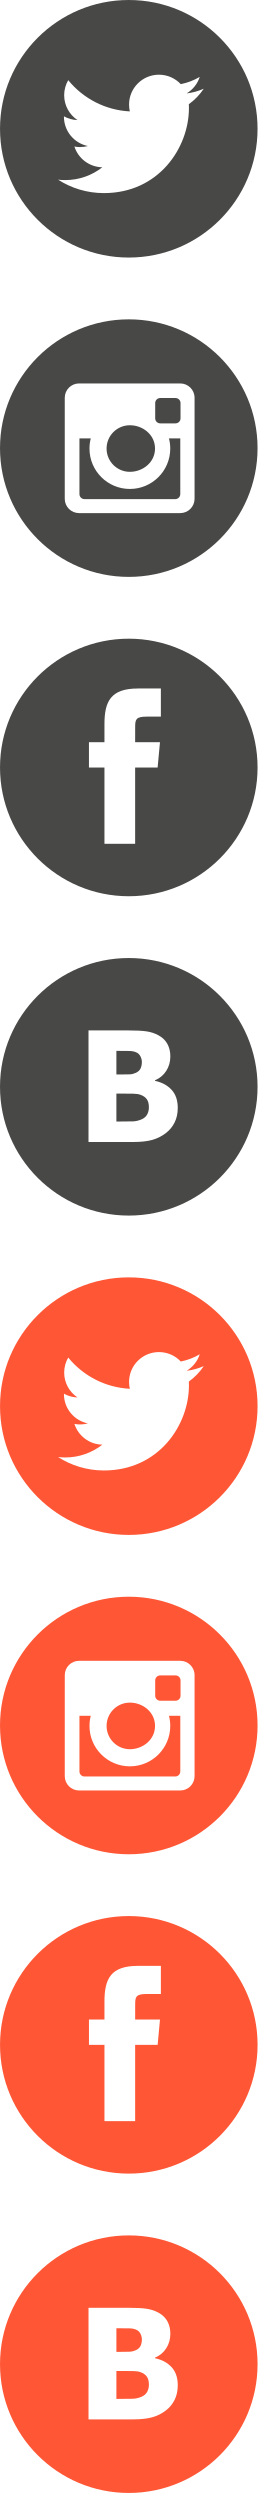
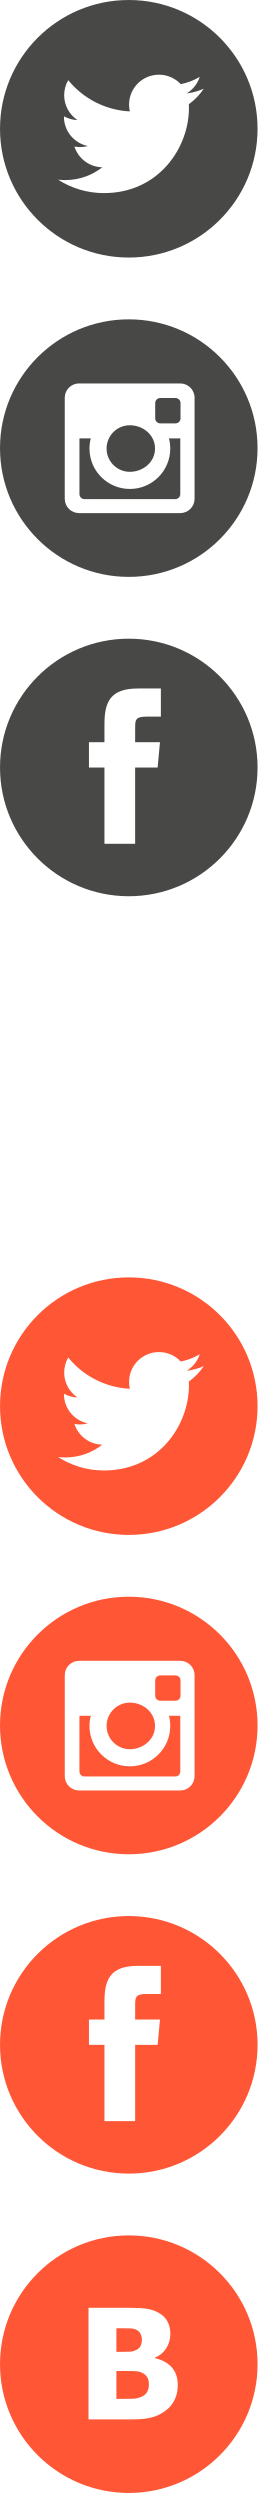
<svg xmlns="http://www.w3.org/2000/svg" viewBox="0 0 29 274">
-   <path d="M 14.114 133.228 C 6.319 133.228 0 126.909 0 119.114 C 0 111.319 6.319 105 14.114 105 C 21.909 105 28.228 111.319 28.228 119.114 C 28.228 126.909 21.909 133.228 14.114 133.228 Z M 18.8 119.436 C 18.347 118.945 17.741 118.622 16.987 118.462 L 16.987 118.398 C 17.511 118.177 17.923 117.835 18.22 117.369 C 18.52 116.904 18.669 116.374 18.669 115.777 C 18.669 115.261 18.56 114.806 18.344 114.411 C 18.128 114.019 17.8 113.702 17.362 113.466 C 16.958 113.247 16.524 113.105 16.061 113.038 C 15.599 112.967 14.918 112.934 14.021 112.934 L 9.7 112.934 L 9.7 125.163 L 14.595 125.163 C 15.445 125.163 16.142 125.087 16.692 124.933 C 17.245 124.778 17.75 124.523 18.209 124.162 C 18.599 123.859 18.907 123.481 19.137 123.022 C 19.367 122.561 19.482 122.026 19.482 121.417 C 19.482 120.587 19.255 119.927 18.8 119.436 Z M 15.515 122.682 C 15.198 122.819 14.884 122.892 14.579 122.903 C 14.273 122.915 13.72 122.92 12.922 122.92 L 12.756 122.92 L 12.756 119.858 L 13.323 119.858 C 13.869 119.858 14.307 119.861 14.632 119.87 C 14.957 119.878 15.215 119.917 15.4 119.991 C 15.706 120.099 15.935 120.259 16.09 120.475 C 16.244 120.688 16.319 120.983 16.319 121.361 C 16.319 121.655 16.255 121.92 16.126 122.152 C 15.997 122.385 15.795 122.561 15.515 122.682 Z M 14.901 117.577 C 14.677 117.68 14.458 117.736 14.248 117.748 C 14.037 117.759 13.667 117.764 13.143 117.764 L 12.756 117.764 L 12.756 115.177 L 12.969 115.177 C 13.516 115.177 13.928 115.18 14.206 115.188 C 14.483 115.196 14.722 115.244 14.923 115.334 C 15.139 115.426 15.296 115.578 15.397 115.785 C 15.498 115.992 15.549 116.195 15.549 116.393 C 15.549 116.66 15.501 116.896 15.408 117.1 C 15.316 117.302 15.145 117.461 14.901 117.577 Z" class="cls-1" style="fill: rgb(72, 72, 70); fill-rule: evenodd;" />
  <path d="M 14.114 63.228 C 6.319 63.228 0 56.909 0 49.114 C 0 41.319 6.319 35 14.114 35 C 21.909 35 28.228 41.319 28.228 49.114 C 28.228 56.909 21.909 63.228 14.114 63.228 Z M 21.324 43.594 C 21.324 42.727 20.622 42.025 19.755 42.025 L 8.667 42.025 C 7.8 42.025 7.098 42.727 7.098 43.594 L 7.097 54.667 C 7.097 55.534 7.8 56.236 8.666 56.236 L 19.755 56.236 C 20.622 56.236 21.324 55.534 21.324 54.667 L 21.324 43.594 Z M 19.236 46.401 L 17.559 46.401 C 17.256 46.401 17.009 46.155 17.009 45.851 L 17.009 44.174 C 17.009 43.87 17.256 43.624 17.559 43.624 L 19.236 43.624 C 19.54 43.624 19.786 43.87 19.786 44.174 L 19.786 45.851 C 19.786 46.155 19.54 46.401 19.236 46.401 Z M 14.233 51.713 C 12.823 51.713 11.681 50.57 11.681 49.16 C 11.681 47.749 12.823 46.607 14.233 46.607 C 15.644 46.607 16.991 47.636 16.991 49.159 C 16.991 50.683 15.644 51.713 14.233 51.713 Z M 14.233 53.59 C 16.677 53.59 18.659 51.608 18.659 49.164 C 18.659 48.78 18.61 48.406 18.518 48.051 C 19.312 48.052 19.759 48.05 19.759 48.05 L 19.759 54.154 C 19.759 54.457 19.513 54.704 19.209 54.704 L 9.257 54.704 C 8.953 54.704 8.707 54.457 8.707 54.154 L 8.707 48.05 C 8.707 48.05 8.958 48.051 9.948 48.051 C 9.855 48.406 9.806 48.78 9.806 49.164 C 9.806 51.608 11.788 53.59 14.233 53.59 Z" class="cls-1" style="fill: rgb(72, 72, 70); fill-rule: evenodd;" />
  <path d="M 14.115 28.228 C 6.32 28.228 0.001 21.909 0.001 14.114 C 0.001 6.319 6.32 0 14.115 0 C 21.909 0 28.228 6.319 28.228 14.114 C 28.228 21.909 21.909 28.228 14.115 28.228 Z M 21.892 8.427 C 21.259 8.803 20.558 9.075 19.812 9.222 C 19.214 8.585 18.363 8.187 17.42 8.187 C 15.611 8.187 14.144 9.654 14.144 11.463 C 14.144 11.72 14.173 11.97 14.229 12.21 C 11.507 12.073 9.093 10.769 7.477 8.787 C 7.195 9.271 7.033 9.834 7.033 10.434 C 7.033 11.57 7.612 12.573 8.491 13.161 C 7.954 13.144 7.448 12.996 7.007 12.751 C 7.007 12.765 7.007 12.778 7.007 12.792 C 7.007 14.379 8.136 15.703 9.634 16.005 C 9.36 16.079 9.07 16.119 8.771 16.119 C 8.56 16.119 8.355 16.099 8.155 16.06 C 8.572 17.362 9.782 18.309 11.215 18.335 C 10.094 19.214 8.682 19.738 7.147 19.738 C 6.882 19.738 6.621 19.723 6.365 19.692 C 7.815 20.622 9.537 21.164 11.387 21.164 C 17.413 21.164 20.708 16.172 20.708 11.843 C 20.708 11.701 20.705 11.56 20.698 11.419 C 21.339 10.957 21.894 10.38 22.333 9.724 C 21.746 9.984 21.114 10.16 20.452 10.239 C 21.128 9.834 21.647 9.192 21.892 8.427 Z" class="cls-1" style="fill: rgb(72, 72, 70); fill-rule: evenodd;" />
  <path d="M 14.115 98.228 C 6.32 98.228 0.001 91.909 0.001 84.114 C 0.001 76.319 6.32 70 14.115 70 C 21.91 70 28.229 76.319 28.229 84.114 C 28.229 91.909 21.91 98.228 14.115 98.228 Z M 17.631 75.459 L 15.12 75.459 C 12.157 75.459 11.448 76.849 11.448 79.364 L 11.448 81.342 L 9.749 81.342 L 9.749 84.12 L 11.448 84.12 L 11.448 92.477 L 14.811 92.477 L 14.811 84.12 L 17.277 84.12 L 17.534 81.342 L 14.811 81.342 L 14.815 79.672 C 14.815 78.868 14.891 78.543 16.045 78.543 L 17.631 78.543 L 17.631 75.459 Z" class="cls-1" style="fill: rgb(72, 72, 70); fill-rule: evenodd;" />
  <path d="M 14.115 273.228 C 6.32 273.228 0.001 266.909 0.001 259.114 C 0.001 251.319 6.32 245 14.115 245 C 21.91 245 28.229 251.319 28.229 259.114 C 28.229 266.909 21.91 273.228 14.115 273.228 Z M 18.801 259.436 C 18.348 258.945 17.742 258.622 16.988 258.462 L 16.988 258.398 C 17.512 258.177 17.924 257.835 18.221 257.369 C 18.521 256.904 18.67 256.374 18.67 255.777 C 18.67 255.261 18.561 254.806 18.345 254.411 C 18.129 254.019 17.801 253.702 17.363 253.466 C 16.959 253.247 16.525 253.105 16.062 253.038 C 15.6 252.967 14.919 252.934 14.022 252.934 L 9.701 252.934 L 9.701 265.163 L 14.596 265.163 C 15.446 265.163 16.143 265.087 16.693 264.933 C 17.246 264.778 17.751 264.523 18.21 264.162 C 18.6 263.859 18.908 263.481 19.138 263.022 C 19.368 262.561 19.483 262.026 19.483 261.417 C 19.483 260.587 19.256 259.927 18.801 259.436 Z M 15.516 262.682 C 15.199 262.819 14.885 262.892 14.58 262.903 C 14.274 262.915 13.721 262.92 12.923 262.92 L 12.757 262.92 L 12.757 259.858 L 13.324 259.858 C 13.87 259.858 14.308 259.861 14.633 259.87 C 14.958 259.878 15.216 259.917 15.401 259.991 C 15.707 260.099 15.936 260.259 16.091 260.475 C 16.245 260.688 16.32 260.983 16.32 261.361 C 16.32 261.655 16.256 261.92 16.127 262.152 C 15.998 262.385 15.796 262.561 15.516 262.682 Z M 14.902 257.577 C 14.678 257.68 14.459 257.736 14.249 257.748 C 14.038 257.759 13.668 257.764 13.144 257.764 L 12.757 257.764 L 12.757 255.177 L 12.97 255.177 C 13.517 255.177 13.929 255.18 14.207 255.188 C 14.484 255.196 14.723 255.244 14.924 255.334 C 15.14 255.426 15.297 255.578 15.398 255.785 C 15.499 255.992 15.55 256.195 15.55 256.393 C 15.55 256.66 15.502 256.896 15.409 257.1 C 15.317 257.302 15.146 257.461 14.902 257.577 Z" class="cls-1" style="fill-rule: evenodd; fill: rgb(255, 86, 53);" />
  <path d="M 14.115 203.228 C 6.32 203.228 0.001 196.909 0.001 189.114 C 0.001 181.319 6.32 175 14.115 175 C 21.91 175 28.229 181.319 28.229 189.114 C 28.229 196.909 21.91 203.228 14.115 203.228 Z M 21.325 183.594 C 21.325 182.727 20.623 182.025 19.756 182.025 L 8.668 182.025 C 7.801 182.025 7.099 182.727 7.099 183.594 L 7.098 194.667 C 7.098 195.534 7.801 196.236 8.667 196.236 L 19.756 196.236 C 20.623 196.236 21.325 195.534 21.325 194.667 L 21.325 183.594 Z M 19.237 186.401 L 17.56 186.401 C 17.257 186.401 17.01 186.155 17.01 185.851 L 17.01 184.174 C 17.01 183.87 17.257 183.624 17.56 183.624 L 19.237 183.624 C 19.541 183.624 19.787 183.87 19.787 184.174 L 19.787 185.851 C 19.787 186.155 19.541 186.401 19.237 186.401 Z M 14.234 191.713 C 12.824 191.713 11.682 190.57 11.682 189.16 C 11.682 187.749 12.824 186.607 14.234 186.607 C 15.645 186.607 16.992 187.636 16.992 189.159 C 16.992 190.683 15.645 191.713 14.234 191.713 Z M 14.234 193.59 C 16.678 193.59 18.66 191.608 18.66 189.164 C 18.66 188.78 18.611 188.406 18.519 188.051 C 19.313 188.052 19.76 188.05 19.76 188.05 L 19.76 194.154 C 19.76 194.457 19.514 194.704 19.21 194.704 L 9.258 194.704 C 8.954 194.704 8.708 194.457 8.708 194.154 L 8.708 188.05 C 8.708 188.05 8.959 188.051 9.949 188.051 C 9.856 188.406 9.807 188.78 9.807 189.164 C 9.807 191.608 11.789 193.59 14.234 193.59 Z" class="cls-1" style="fill-rule: evenodd; fill: rgb(255, 86, 53);" />
  <path d="M 14.116 168.228 C 6.321 168.228 0.002 161.909 0.002 154.114 C 0.002 146.319 6.321 140 14.116 140 C 21.91 140 28.229 146.319 28.229 154.114 C 28.229 161.909 21.91 168.228 14.116 168.228 Z M 21.893 148.427 C 21.26 148.803 20.559 149.075 19.813 149.222 C 19.215 148.585 18.364 148.187 17.421 148.187 C 15.612 148.187 14.145 149.654 14.145 151.463 C 14.145 151.72 14.174 151.97 14.23 152.21 C 11.508 152.073 9.094 150.769 7.478 148.787 C 7.196 149.271 7.034 149.834 7.034 150.434 C 7.034 151.57 7.613 152.573 8.492 153.161 C 7.955 153.144 7.449 152.996 7.008 152.751 C 7.008 152.765 7.008 152.778 7.008 152.792 C 7.008 154.379 8.137 155.703 9.635 156.005 C 9.361 156.079 9.071 156.119 8.772 156.119 C 8.561 156.119 8.356 156.099 8.156 156.06 C 8.573 157.362 9.783 158.309 11.216 158.335 C 10.095 159.214 8.683 159.738 7.148 159.738 C 6.883 159.738 6.622 159.723 6.366 159.692 C 7.816 160.622 9.538 161.164 11.388 161.164 C 17.414 161.164 20.709 156.172 20.709 151.843 C 20.709 151.701 20.706 151.56 20.699 151.419 C 21.34 150.957 21.895 150.38 22.334 149.724 C 21.747 149.984 21.115 150.16 20.453 150.239 C 21.129 149.834 21.648 149.192 21.893 148.427 Z" class="cls-1" style="fill-rule: evenodd; fill: rgb(255, 86, 53);" />
  <path d="M 14.116 238.228 C 6.321 238.228 0.002 231.909 0.002 224.114 C 0.002 216.319 6.321 210 14.116 210 C 21.911 210 28.23 216.319 28.23 224.114 C 28.23 231.909 21.911 238.228 14.116 238.228 Z M 17.632 215.459 L 15.121 215.459 C 12.158 215.459 11.449 216.849 11.449 219.364 L 11.449 221.342 L 9.75 221.342 L 9.75 224.12 L 11.449 224.12 L 11.449 232.477 L 14.812 232.477 L 14.812 224.12 L 17.278 224.12 L 17.535 221.342 L 14.812 221.342 L 14.816 219.672 C 14.816 218.868 14.892 218.543 16.046 218.543 L 17.632 218.543 L 17.632 215.459 Z" class="cls-1" style="fill-rule: evenodd; fill: rgb(255, 86, 53);" />
</svg>
